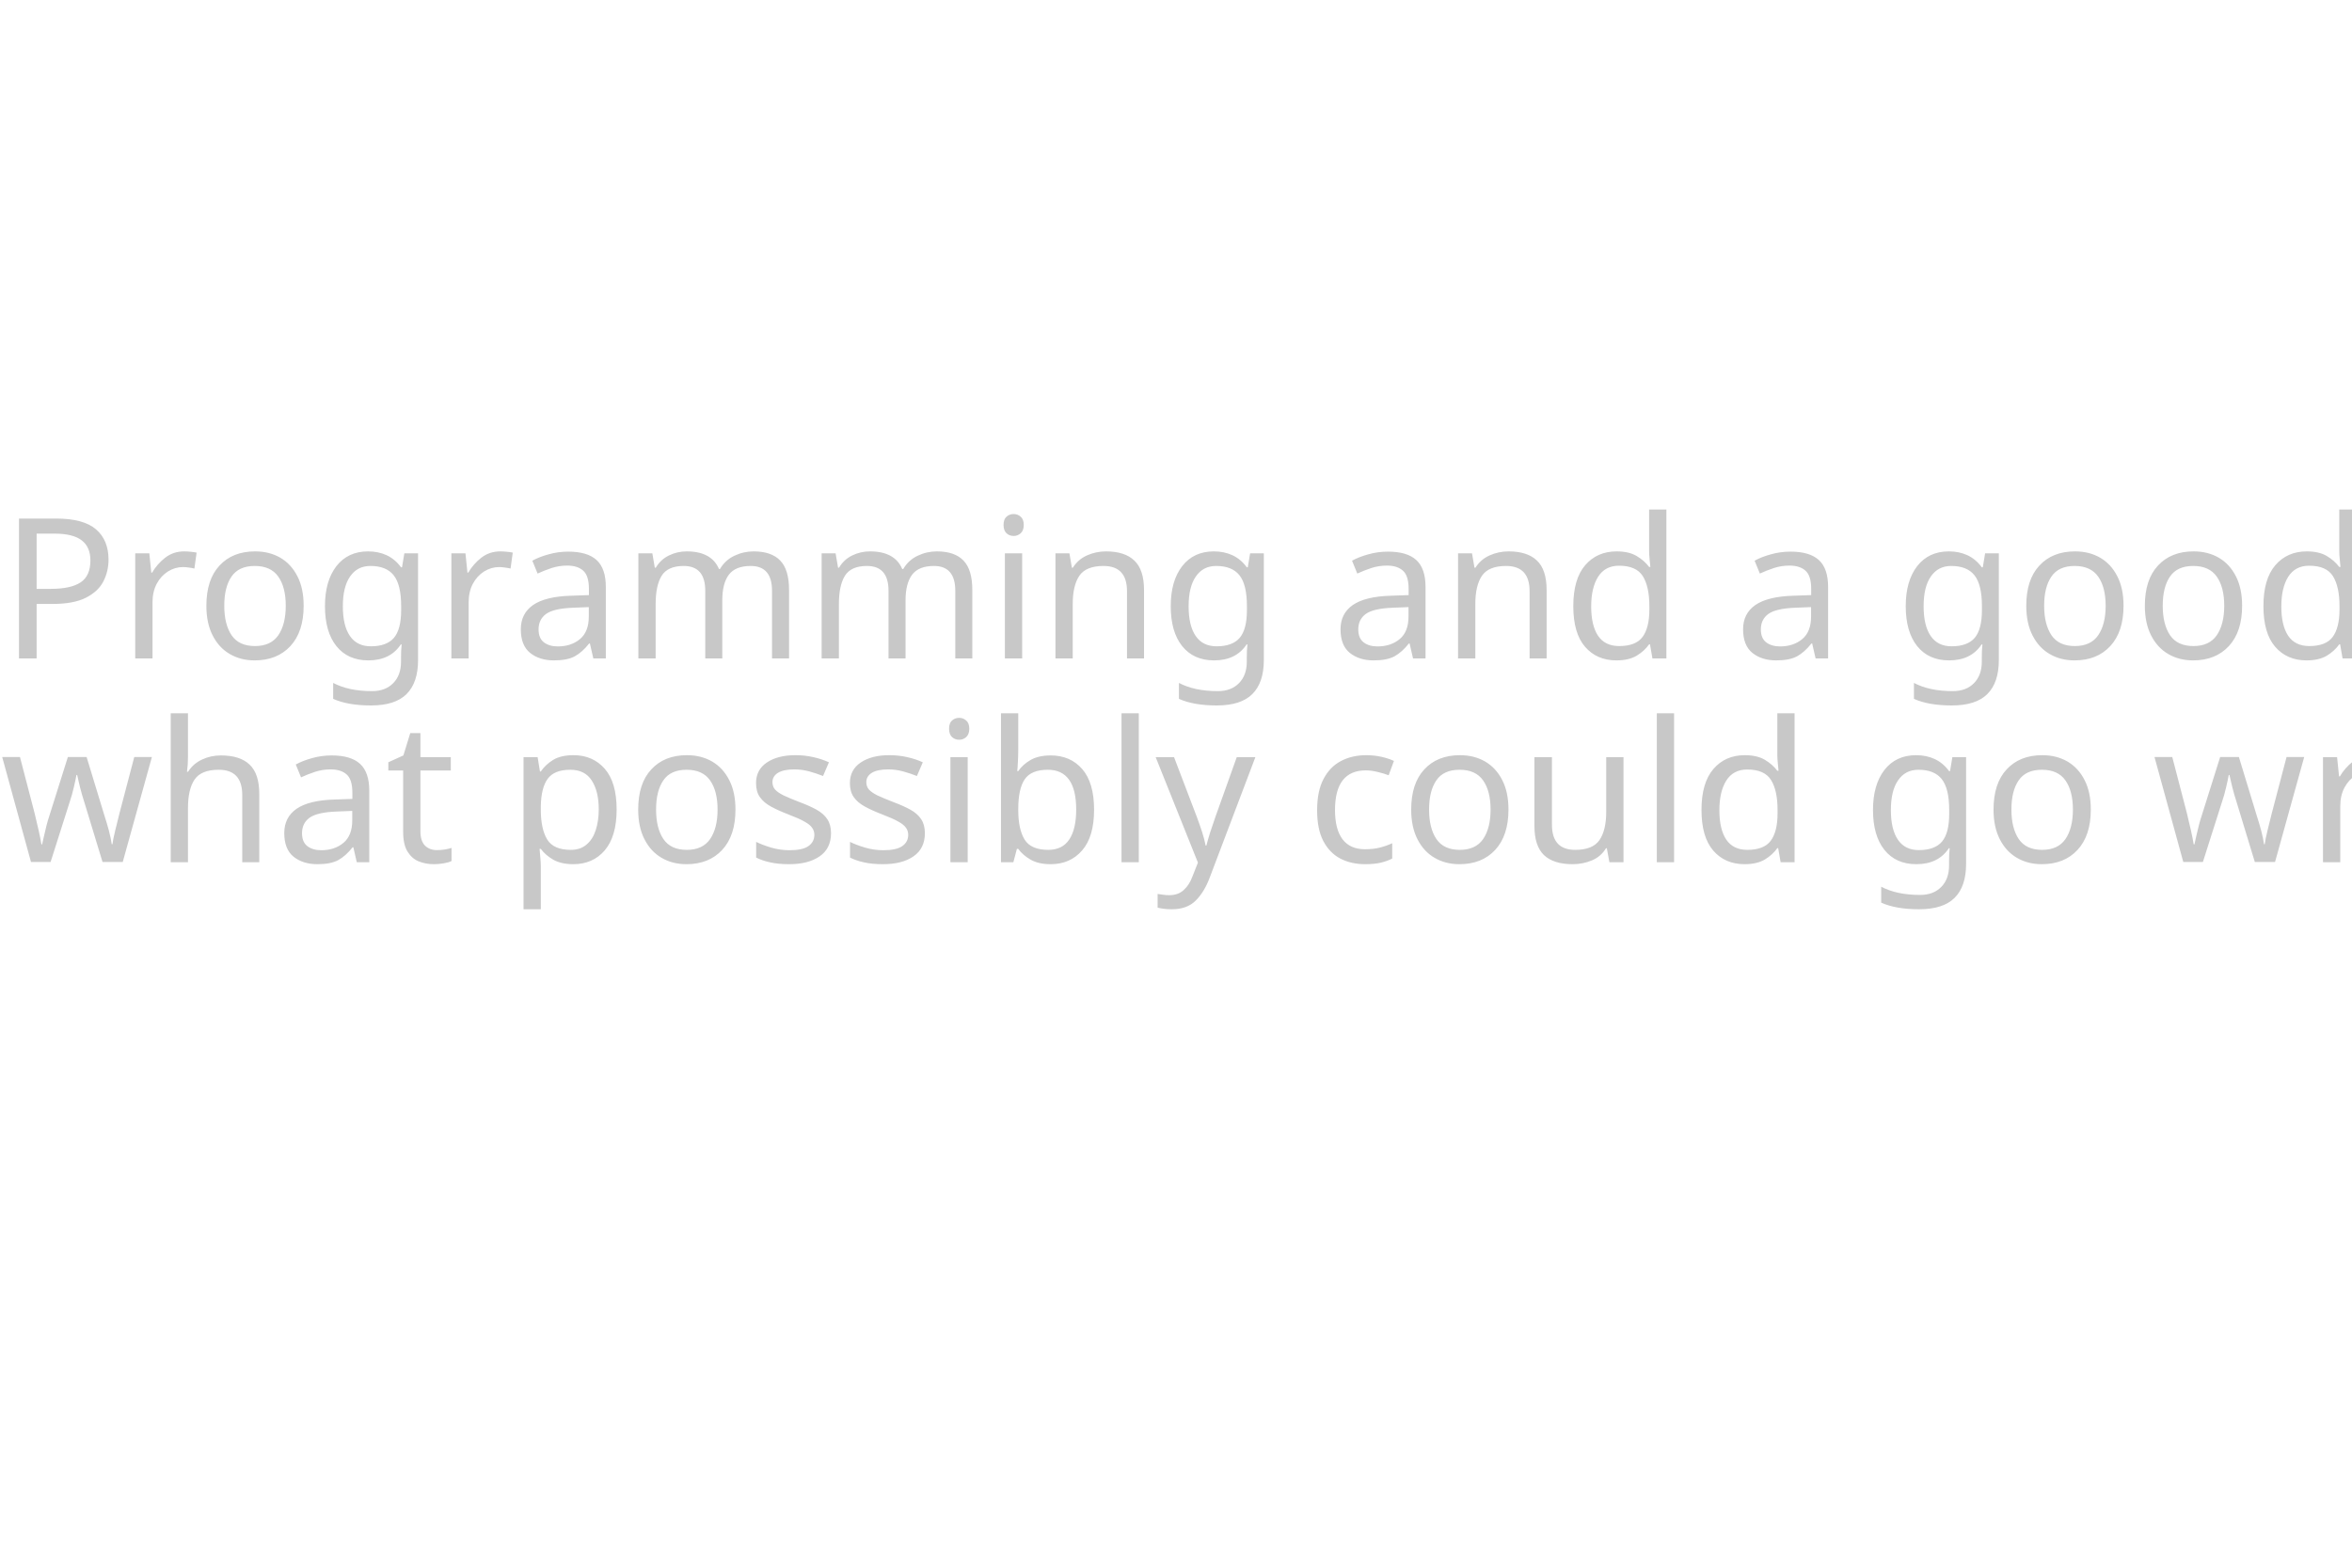
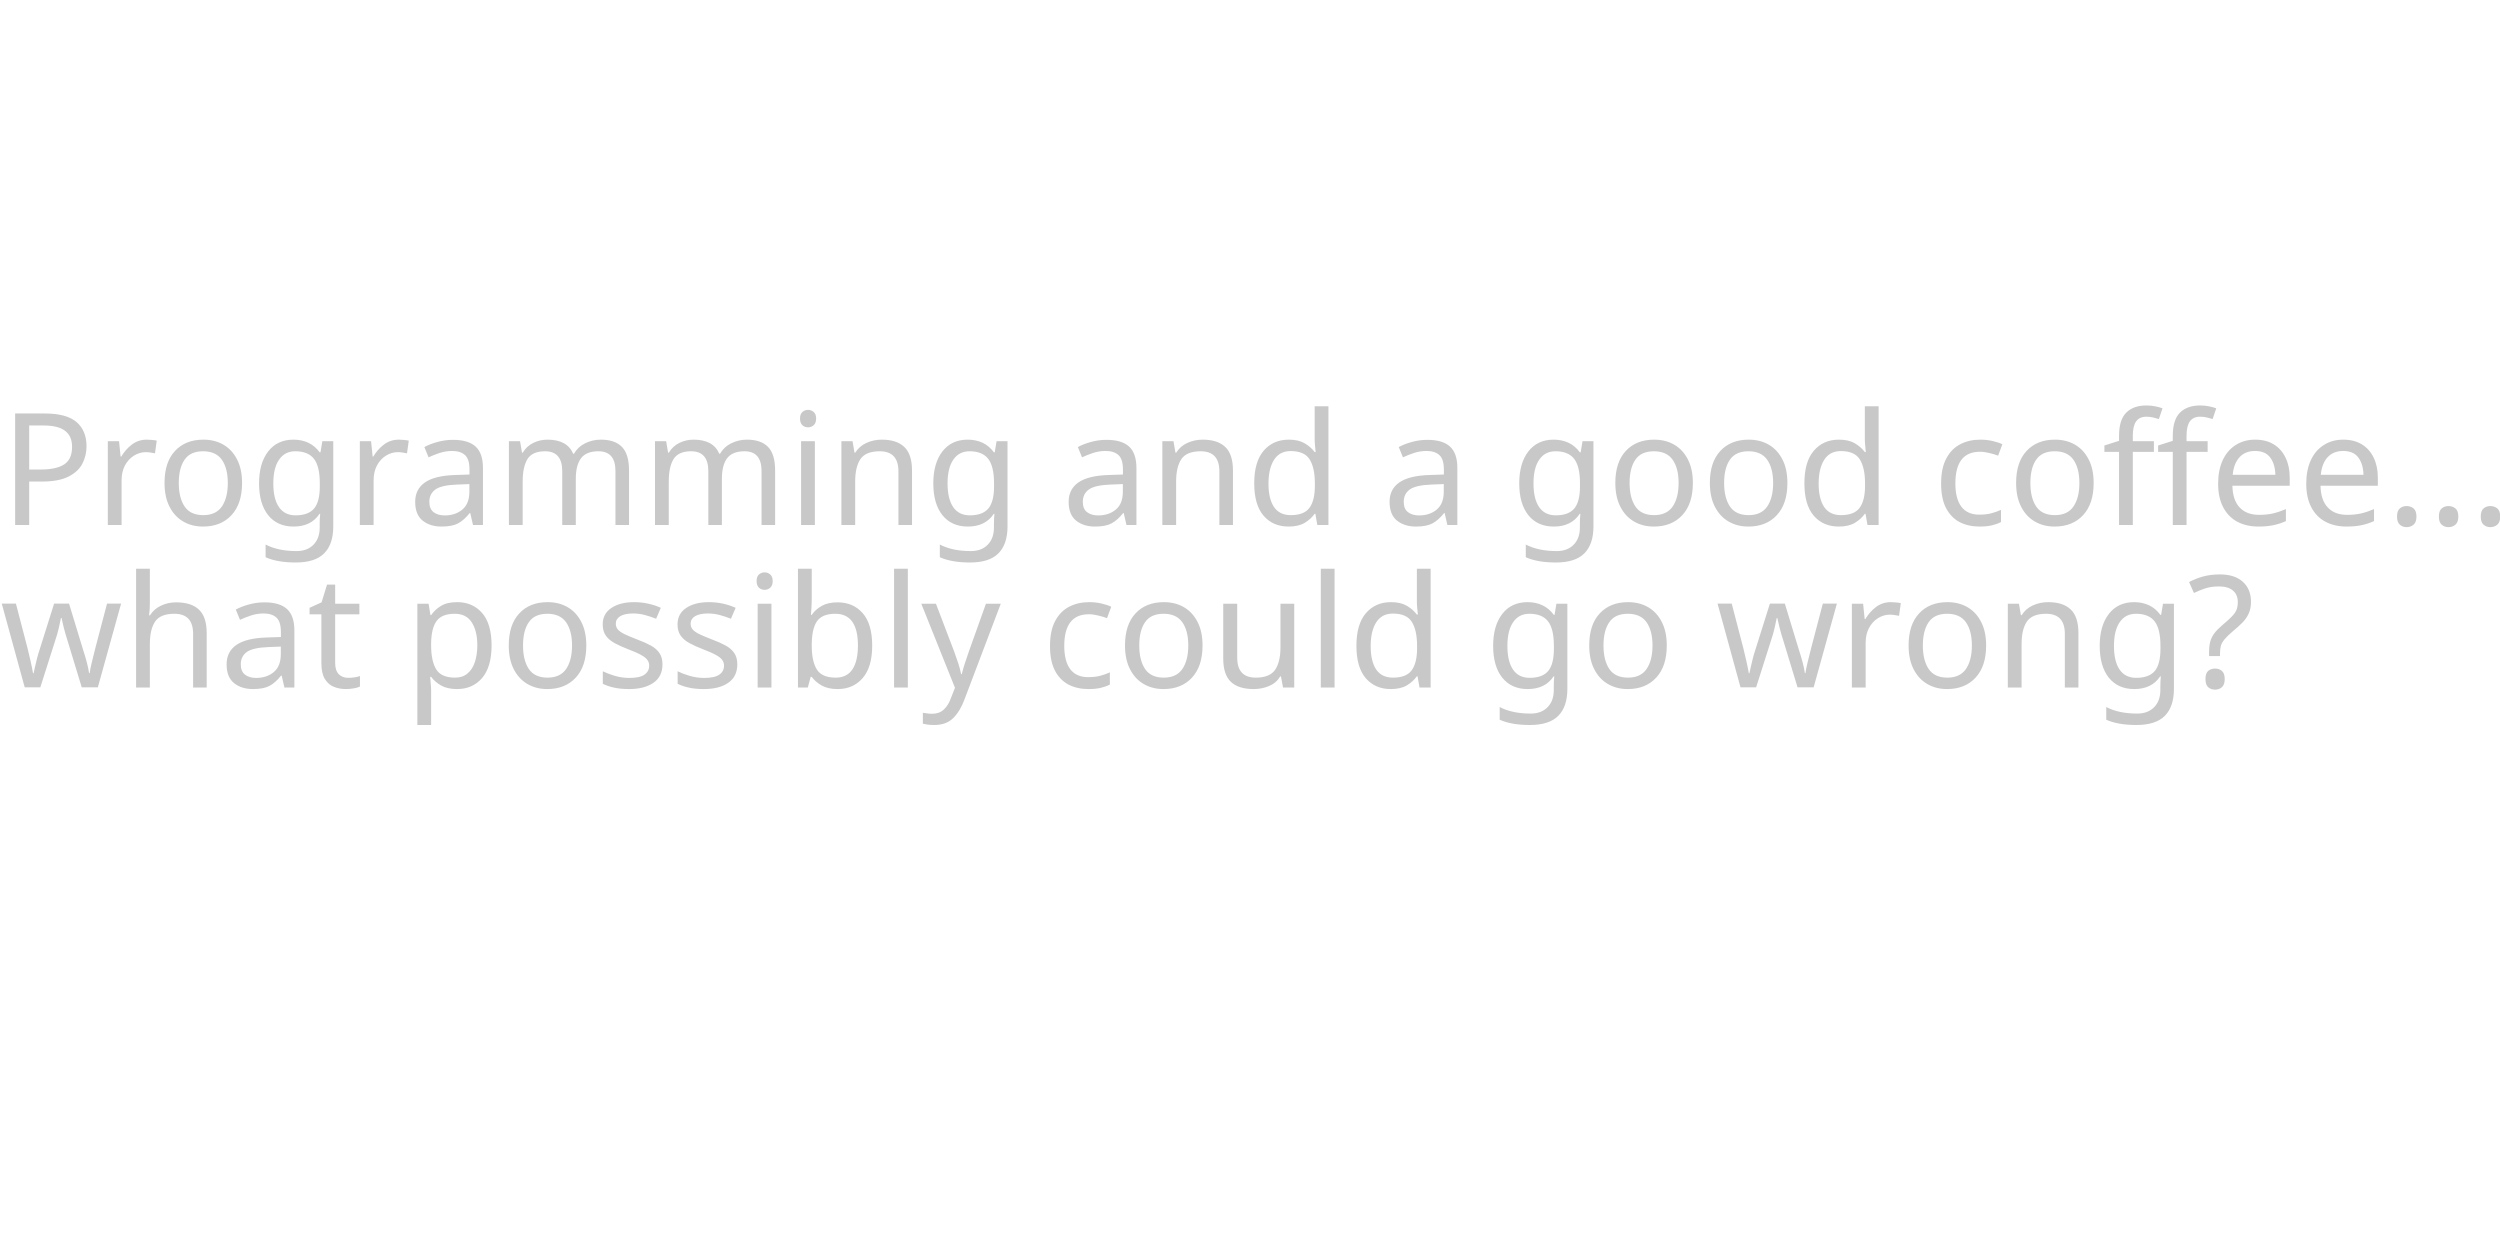
- <svg xmlns="http://www.w3.org/2000/svg" width="300px" height="200px" viewbox="-20 0 400 200">
+ <svg xmlns="http://www.w3.org/2000/svg" width="400px" height="200px" viewbox="-20 0 400 200">
  <text style="fill: rgb(200, 200, 200); font-family: Literata; font-size: 25px; font-weight: 100; white-space: pre;" id="svg_2">
    <tspan style="paint-order: fill; stroke-width: 0px; vector-effect: non-scaling-stroke;" x="0" y="42%">Programming and a good coffee...</tspan>
  </text>
  <text style="fill: rgb(200, 200, 200); font-family: Literata; font-size: 25px; font-weight: 100; white-space: pre;" id="svg_2">
    <tspan style="paint-order: fill; stroke-width: 0px; vector-effect: non-scaling-stroke;" x="0" dy="55%">what possibly could go wrong?</tspan>
  </text>
</svg>
